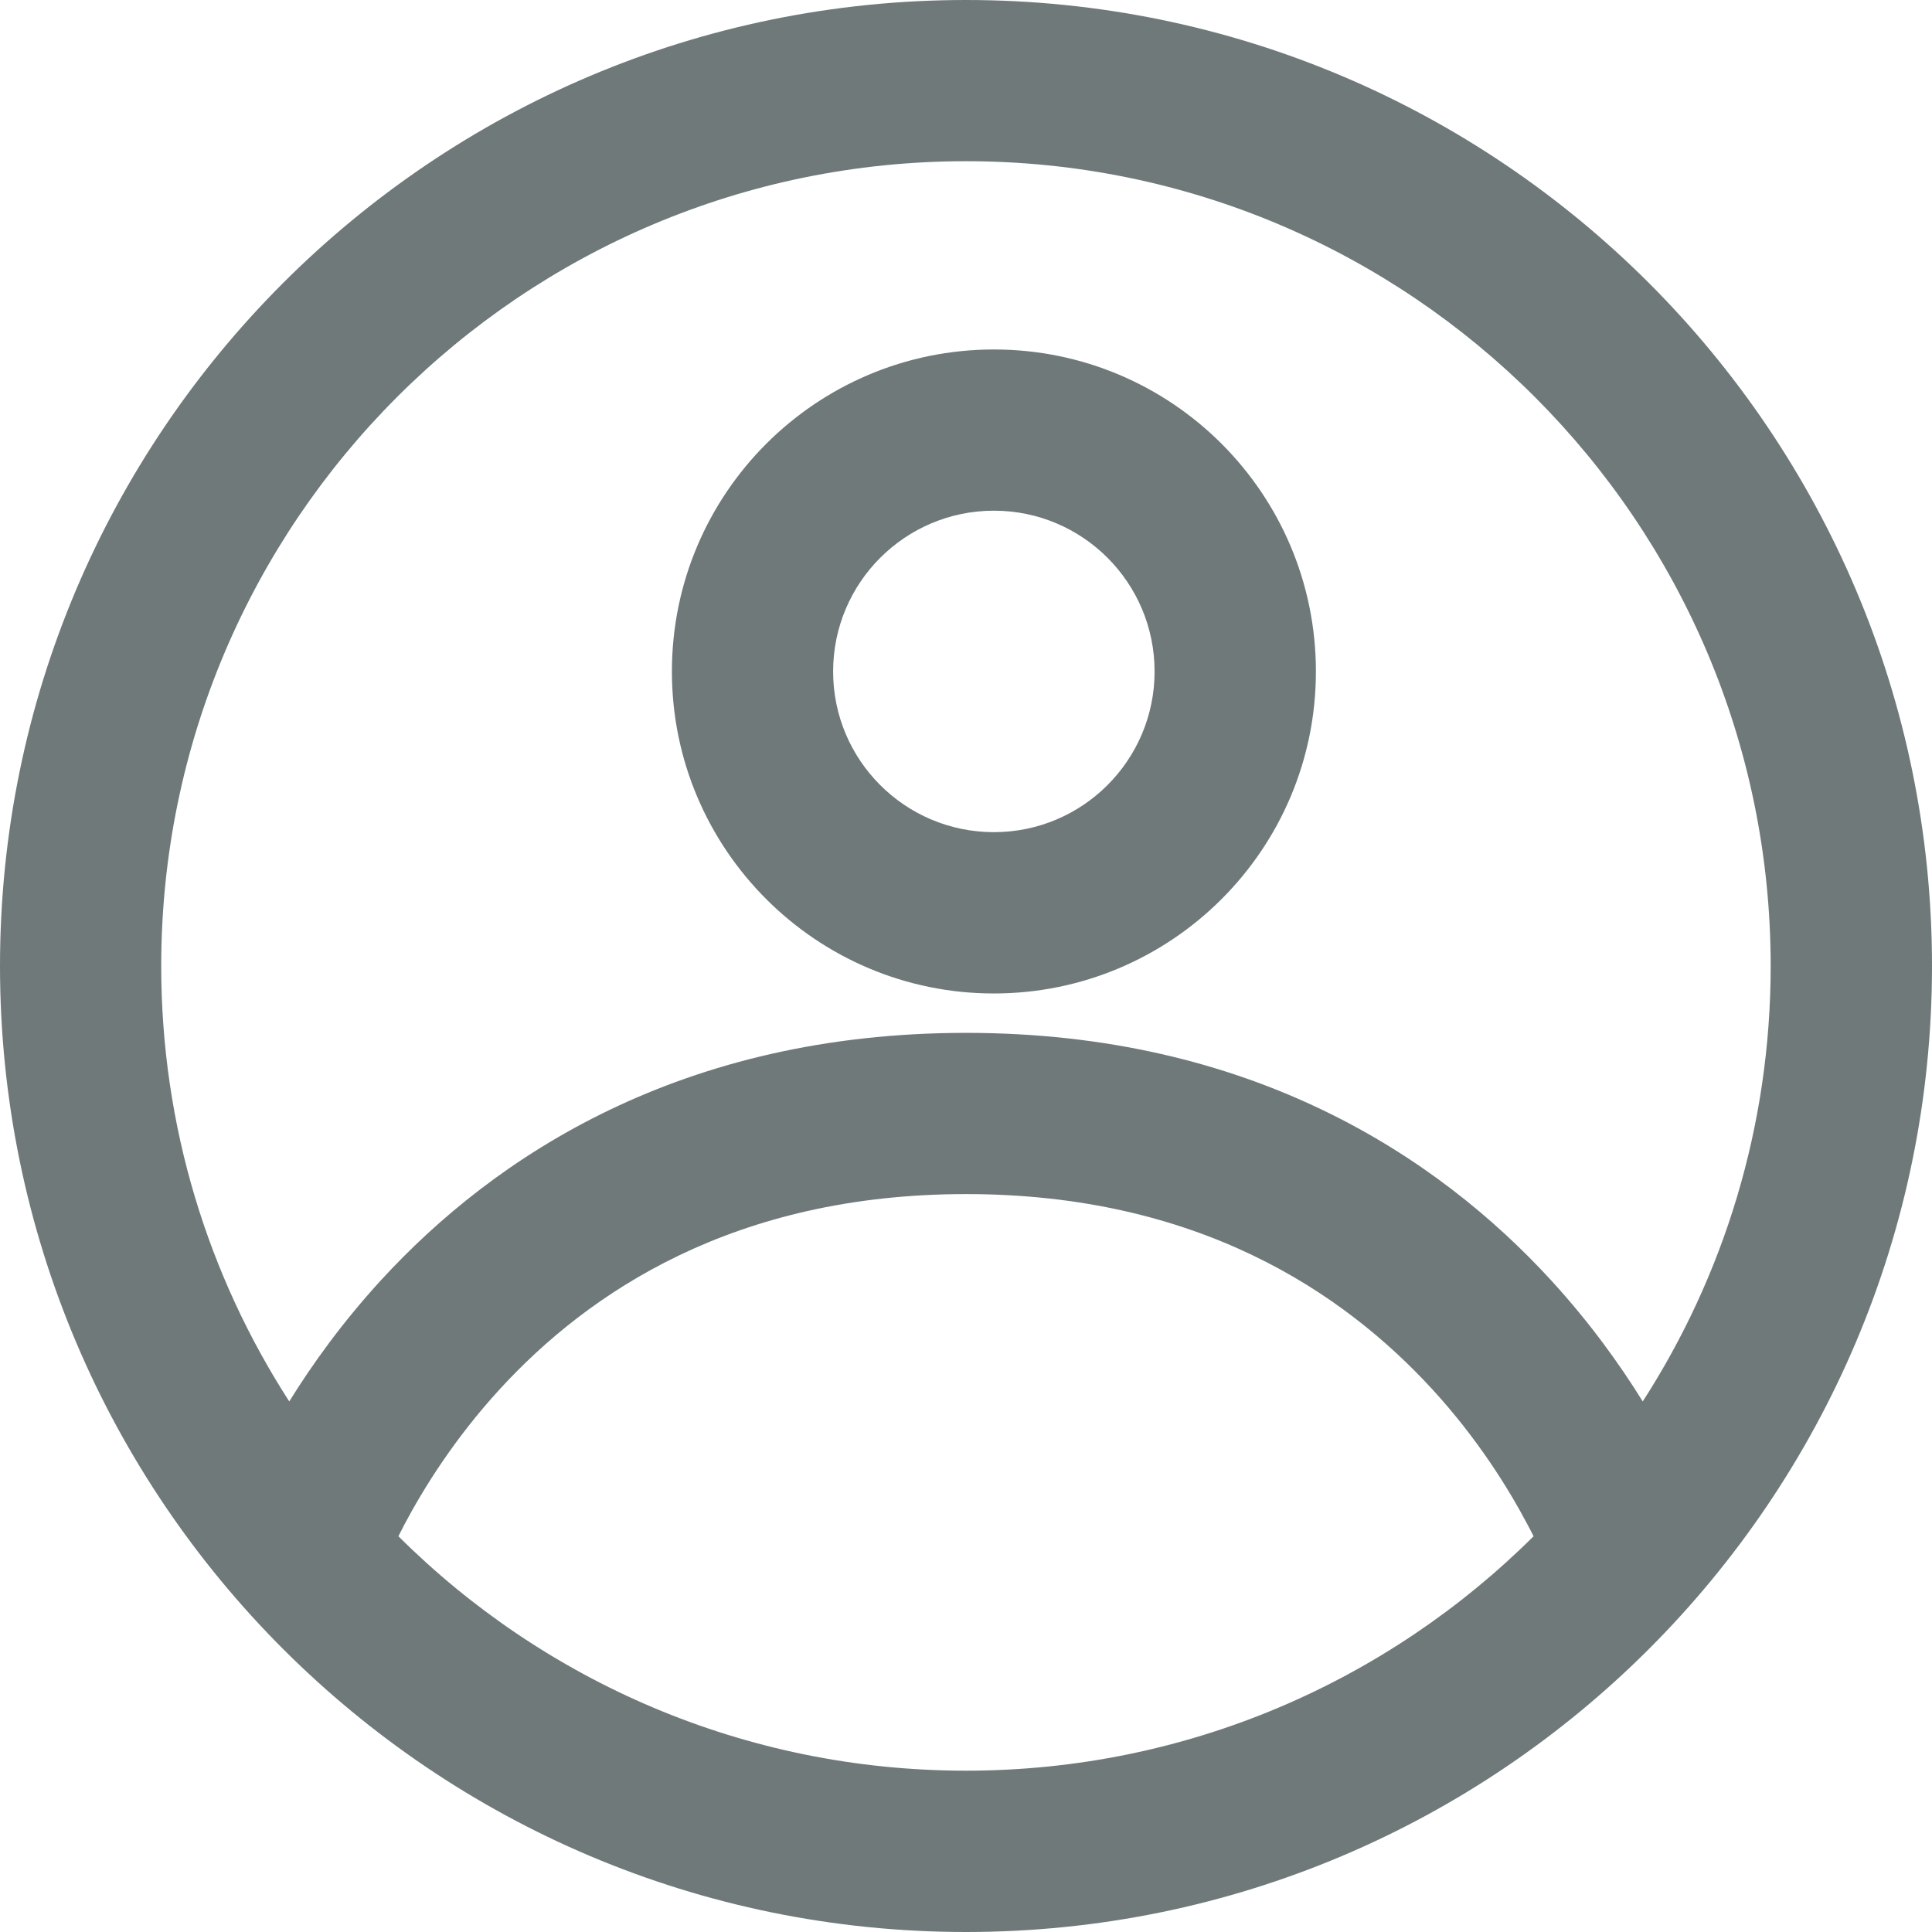
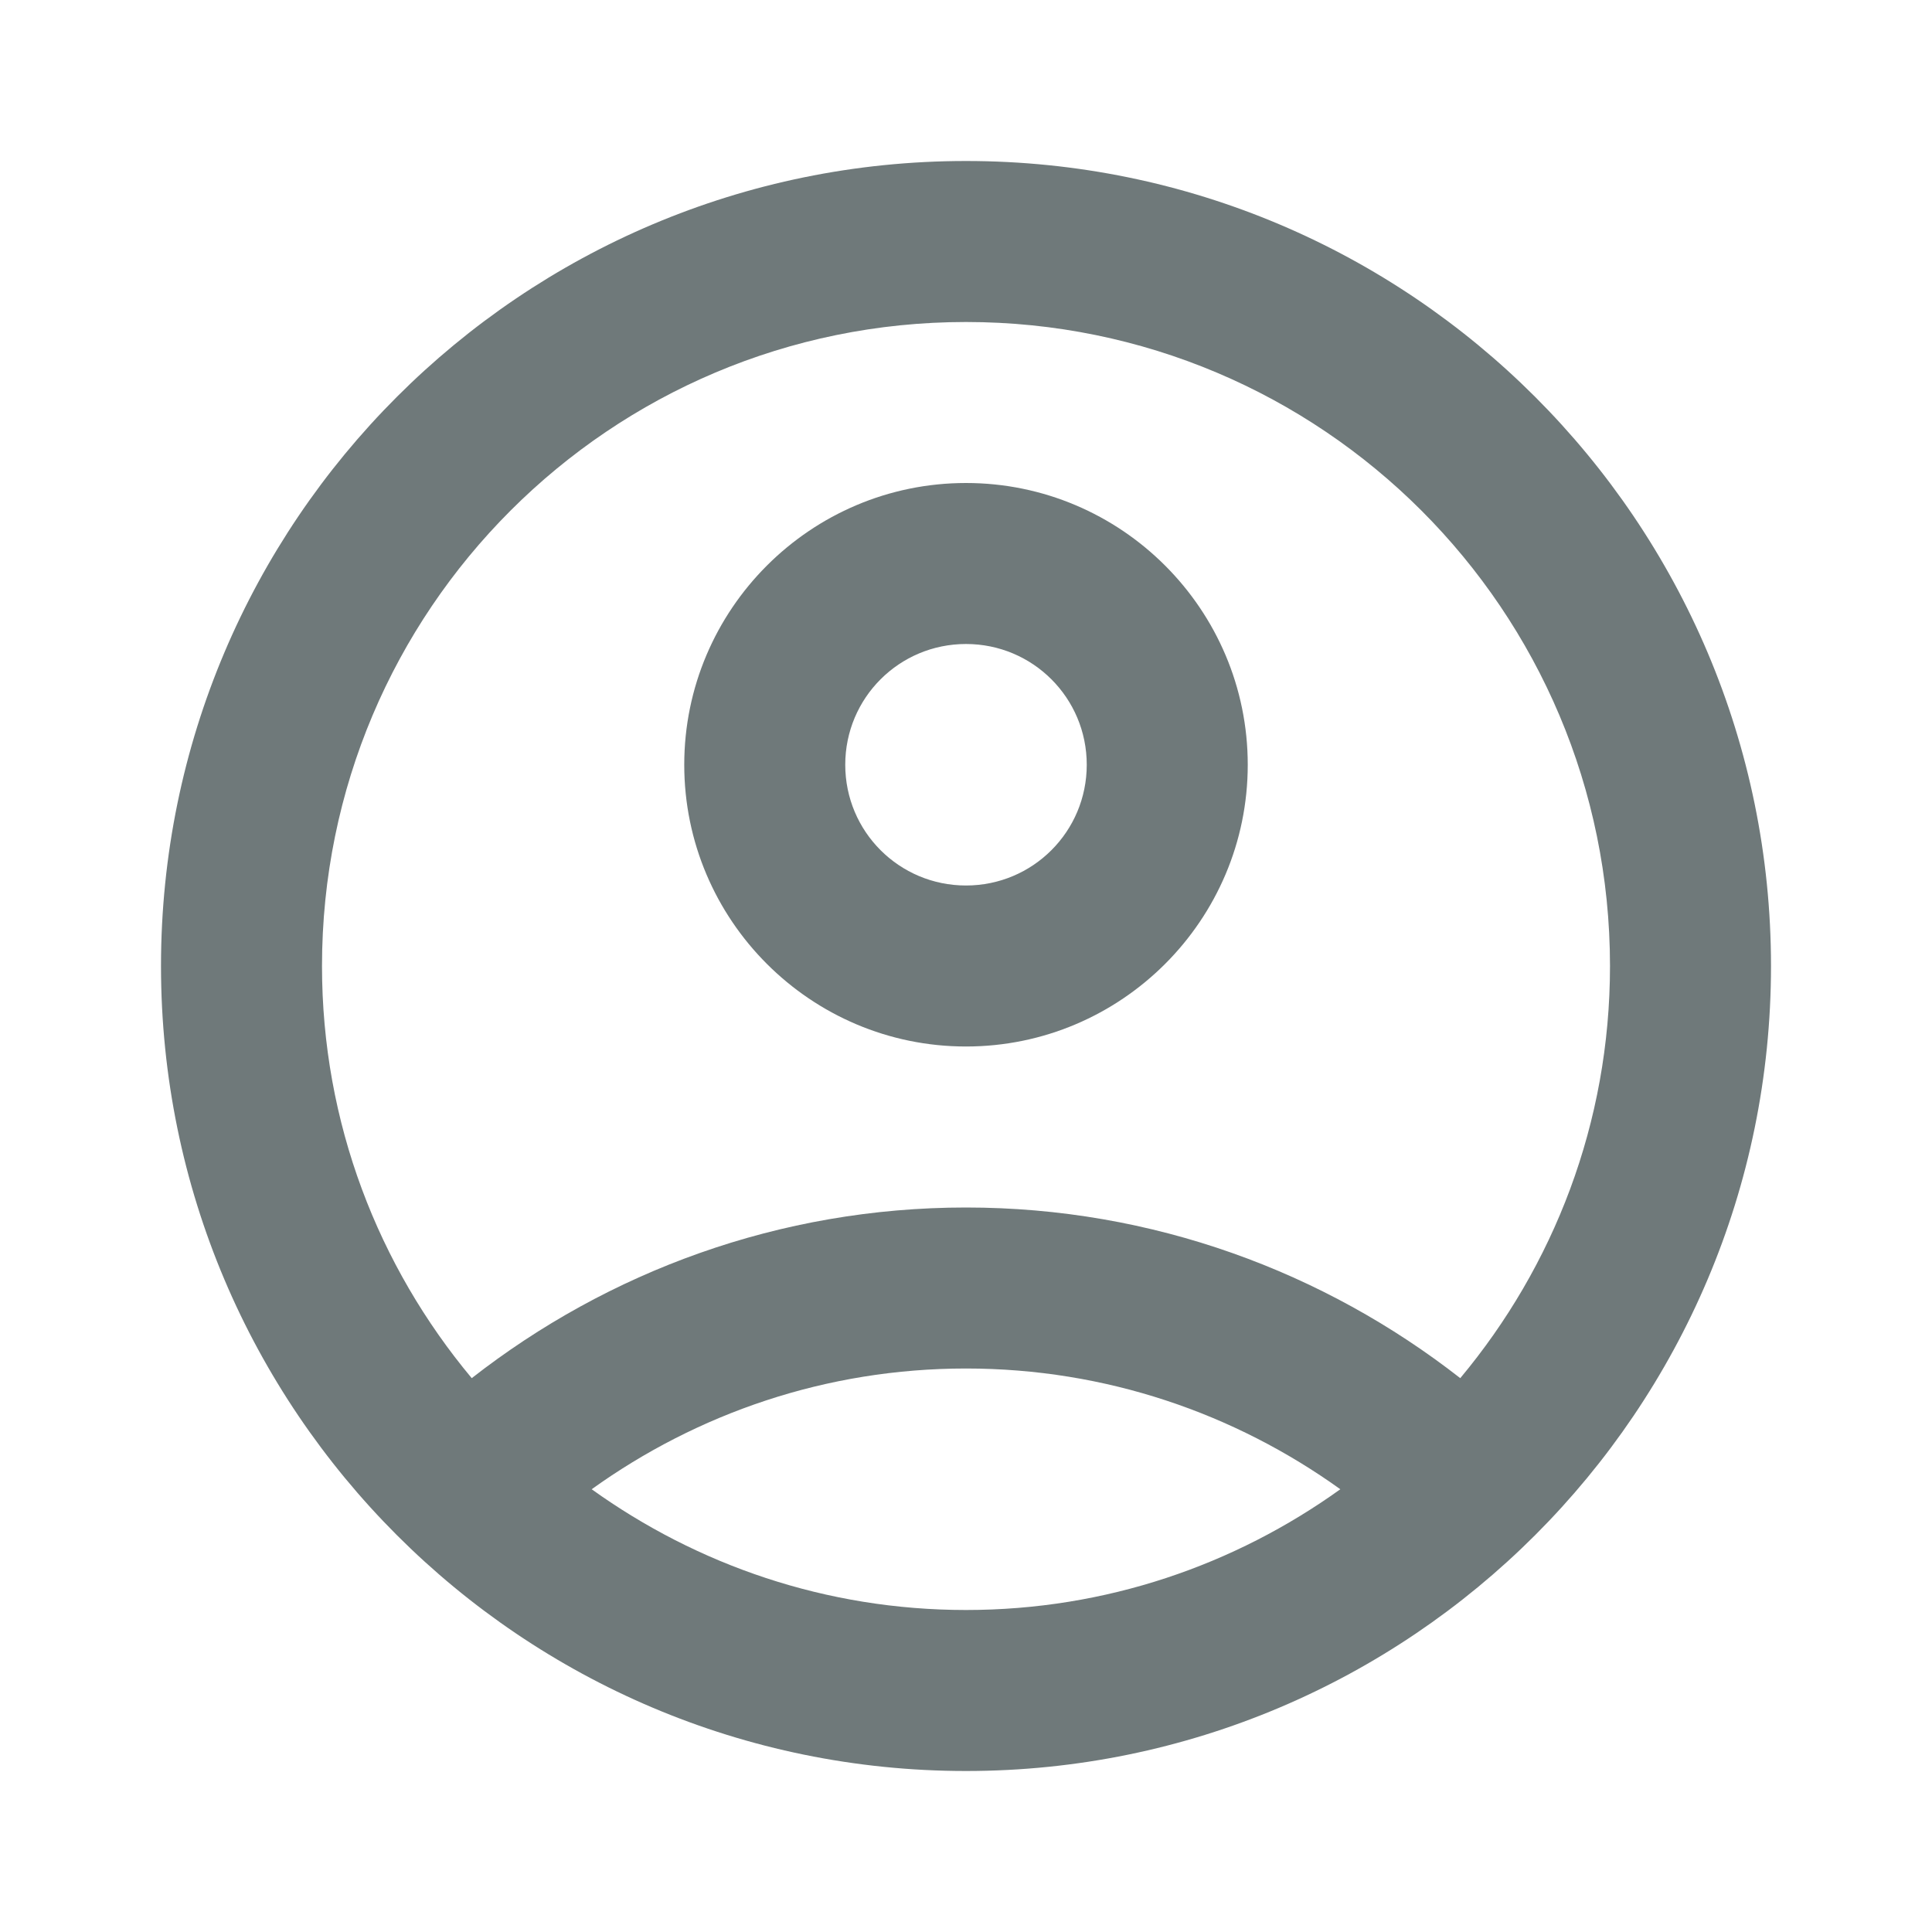
- <svg xmlns="http://www.w3.org/2000/svg" width="18" height="18" viewBox="0 0 18 18" fill="none">
-   <path fill-rule="evenodd" clip-rule="evenodd" d="M9 1.502C13.138 1.502 16.497 4.862 16.497 9C16.497 10.494 16.059 11.887 15.305 13.057C15.091 12.711 14.81 12.32 14.451 11.928C13.389 10.77 11.651 9.623 9 9.623C6.349 9.623 4.611 10.77 3.549 11.928C3.19 12.32 2.909 12.711 2.695 13.057C1.94 11.887 1.502 10.494 1.502 9C1.502 4.862 4.862 1.502 9 1.502ZM14.232 14.205C14.252 14.242 14.271 14.278 14.288 14.313C12.932 15.662 11.063 16.497 9 16.497C6.937 16.497 5.068 15.663 3.712 14.313C3.729 14.279 3.748 14.242 3.767 14.205C3.949 13.862 4.236 13.401 4.656 12.943C5.484 12.04 6.84 11.125 9 11.125C11.16 11.125 12.515 12.04 13.344 12.943C13.764 13.401 14.051 13.862 14.232 14.205ZM9 18C13.968 18 18 13.968 18 9C18 4.032 13.968 0 9 0C4.032 0 0 4.032 0 9C0 13.968 4.032 18 9 18ZM9.26 4.758C10.087 4.758 10.757 5.429 10.757 6.256C10.757 7.082 10.087 7.753 9.26 7.753C8.433 7.753 7.762 7.083 7.762 6.256C7.762 5.429 8.433 4.758 9.26 4.758ZM9.26 9.256C10.917 9.255 12.26 7.912 12.26 6.256C12.26 4.599 10.917 3.256 9.26 3.256C7.604 3.256 6.26 4.599 6.26 6.256C6.26 7.912 7.604 9.256 9.26 9.256Z" fill="#6F797A" />
+ <svg xmlns="http://www.w3.org/2000/svg" width="24" height="24" viewBox="0 0 24 24" fill="#6F797A">
+   <path d="M12 2C6.48 2 2 6.48 2 12s4.48 10 10 10 10-4.48 10-10S17.52 2 12 2M7.35 18.5C8.66 17.56 10.26 17 12 17s3.34.56 4.65 1.5c-1.31.94-2.91 1.5-4.65 1.5s-3.34-.56-4.65-1.5m10.79-1.38C16.45 15.8 14.32 15 12 15s-4.45.8-6.14 2.12C4.7 15.73 4 13.95 4 12c0-4.42 3.58-8 8-8s8 3.58 8 8c0 1.95-.7 3.73-1.86 5.12" />
+   <path d="M12 6c-1.93 0-3.5 1.57-3.5 3.5S10.07 13 12 13s3.5-1.57 3.5-3.5S13.93 6 12 6m0 5c-.83 0-1.5-.67-1.5-1.5S11.17 8 12 8s1.5.67 1.5 1.5S12.83 11 12 11" />
</svg>
